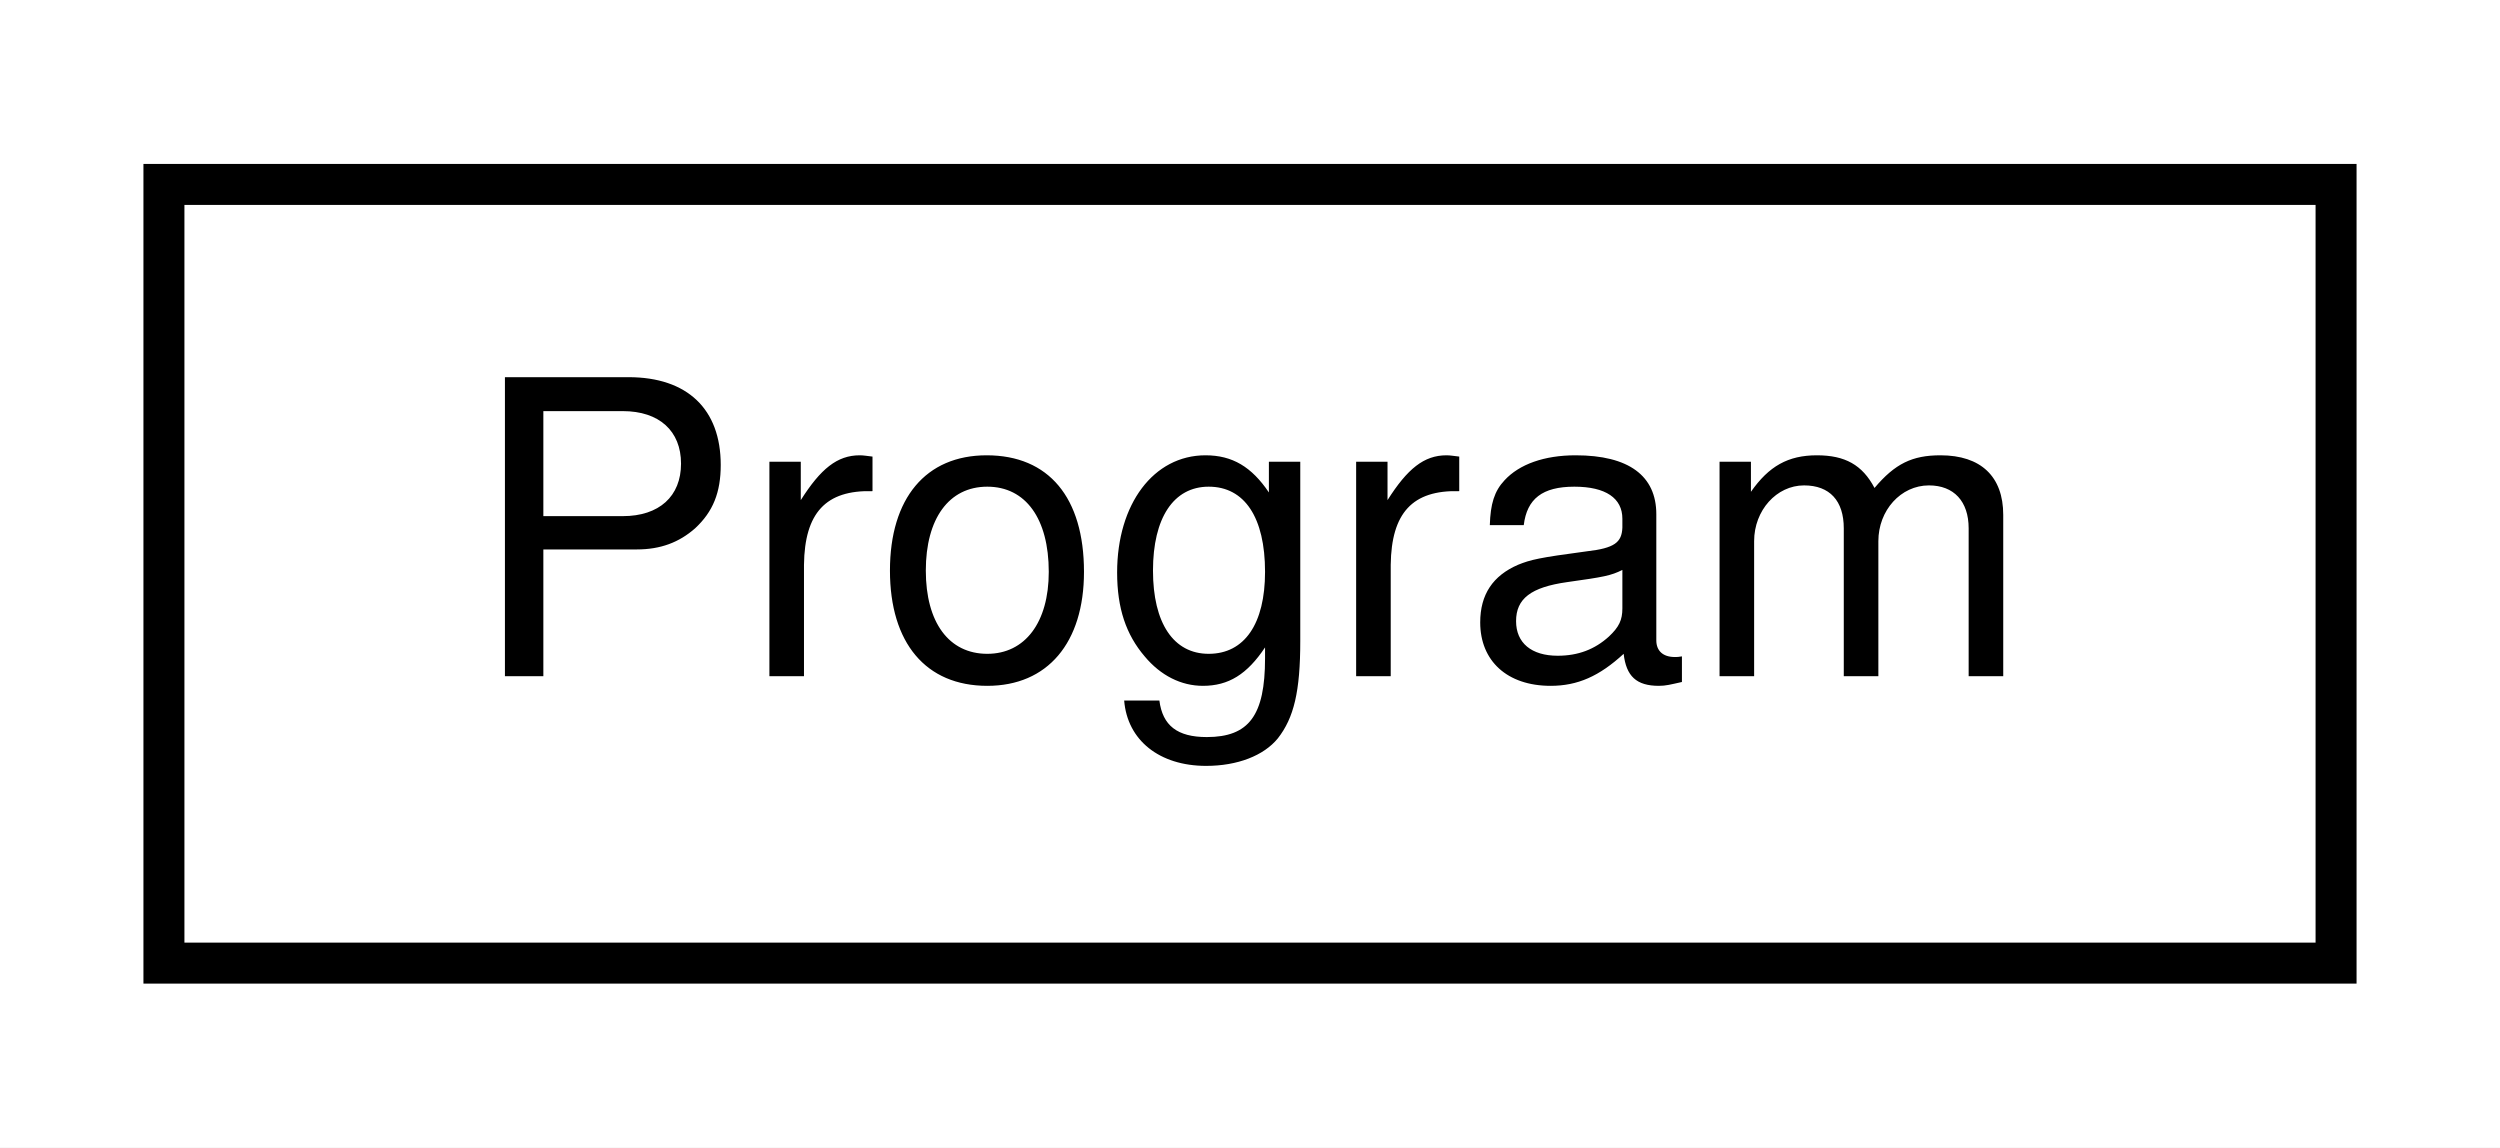
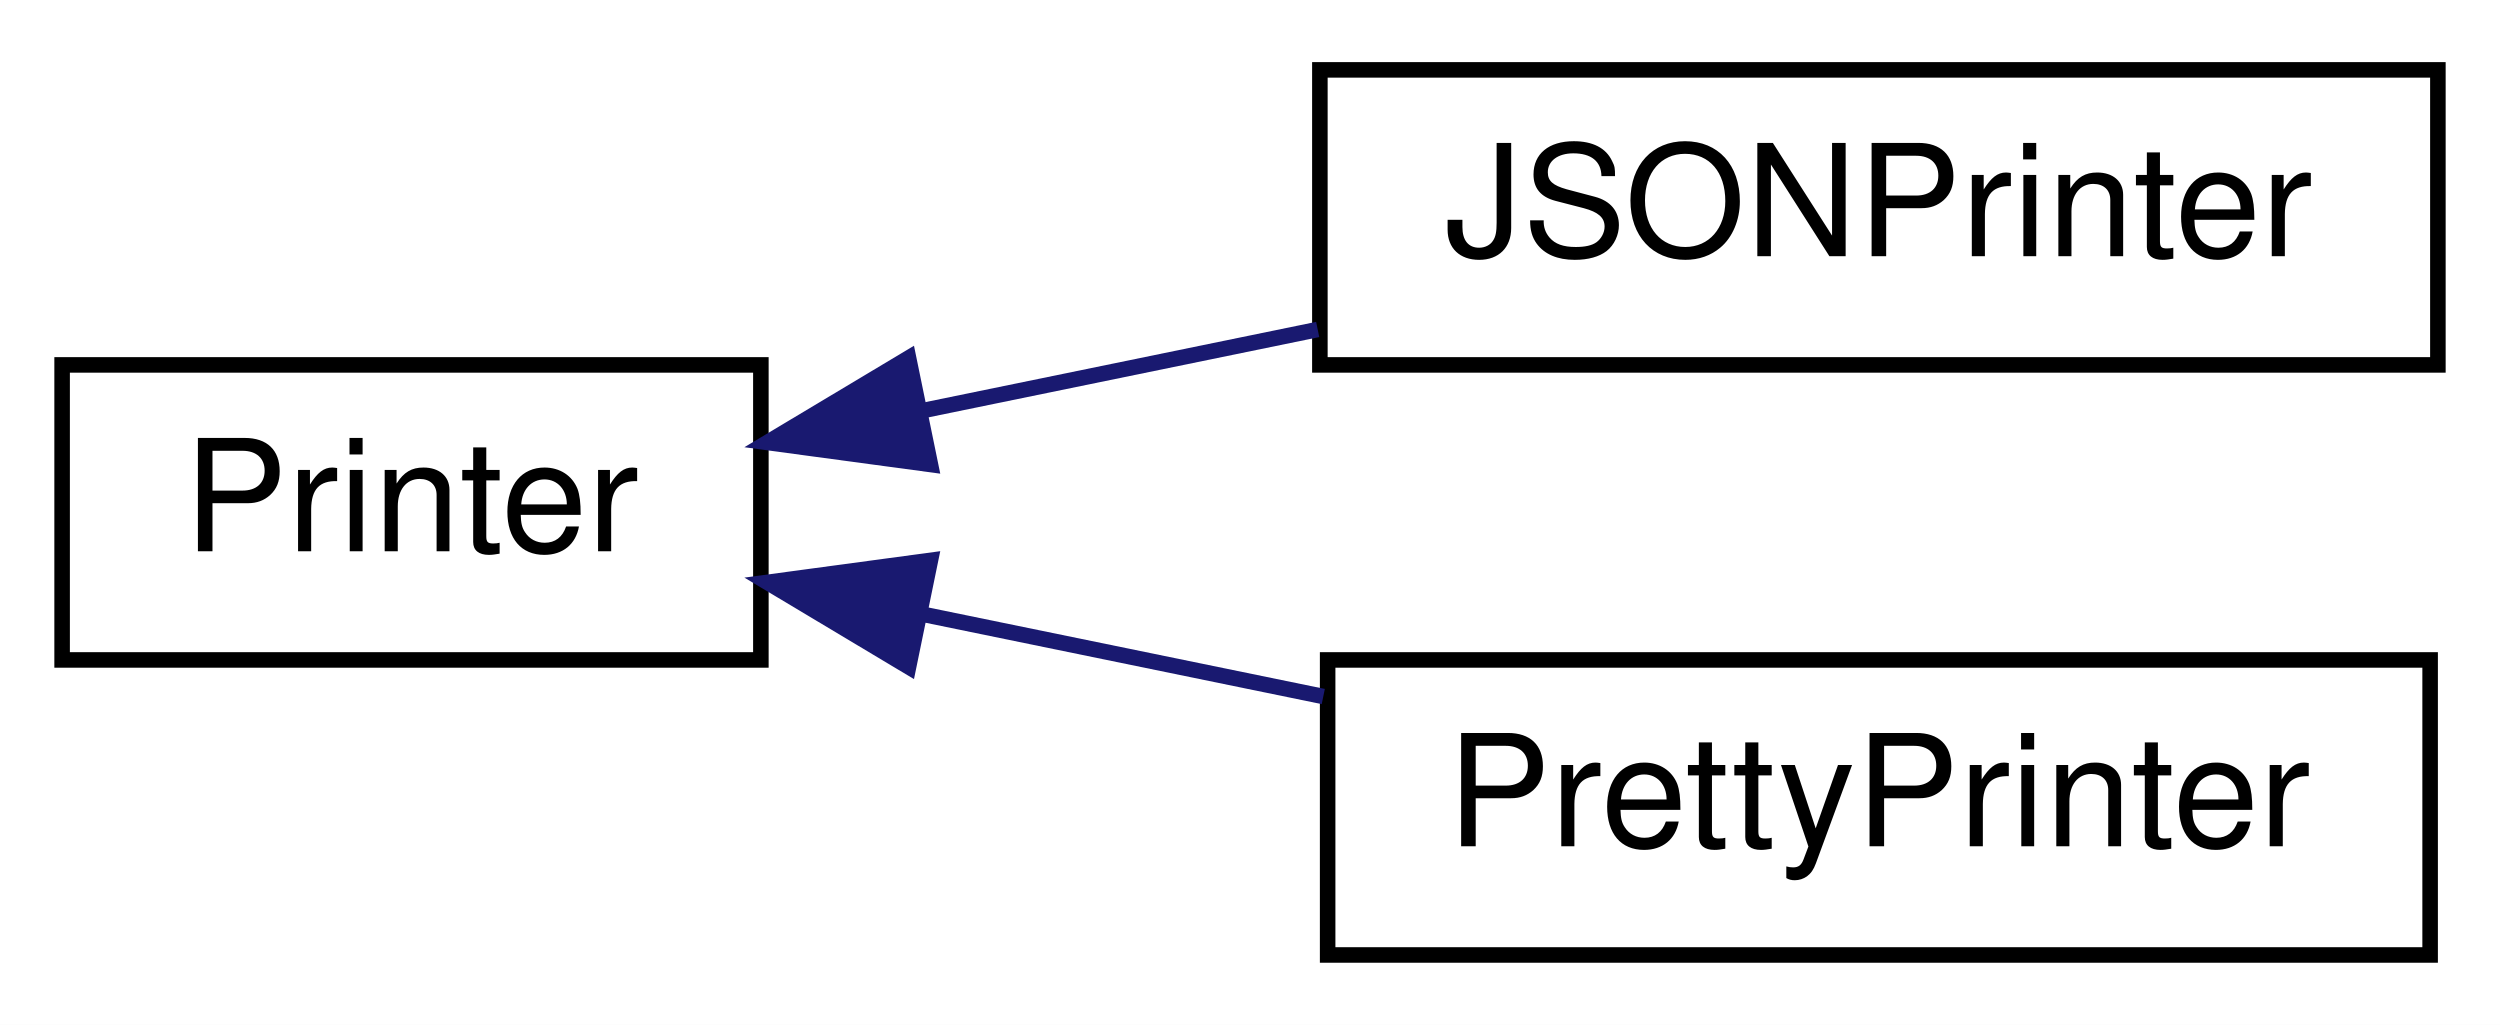
- <svg xmlns="http://www.w3.org/2000/svg" xmlns:xlink="http://www.w3.org/1999/xlink" width="61pt" height="28pt" viewBox="0.00 0.00 61.00 28.00">
-   <g id="graph0" class="graph" transform="scale(1 1) rotate(0) translate(4 24)">
-     <polygon fill="white" stroke="none" points="-4,4 -4,-24 57,-24 57,4 -4,4" />
+ <svg xmlns="http://www.w3.org/2000/svg" xmlns:xlink="http://www.w3.org/1999/xlink" width="161pt" height="66pt" viewBox="0.00 0.00 161.00 66.00">
+   <g id="graph0" class="graph" transform="scale(1 1) rotate(0) translate(4 62)">
+     <polygon fill="white" stroke="none" points="-4,4 -4,-62 157,-62 157,4 -4,4" />
    <g id="node1" class="node">
      <g id="a_node1">
-         <a xlink:href="classarm__compute_1_1_program.xhtml" target="_top" xlink:title="Program class. ">
-           <polygon fill="white" stroke="black" points="-3.55271e-15,-0.5 -3.55271e-15,-19.5 53,-19.5 53,-0.5 -3.55271e-15,-0.5" />
-           <text text-anchor="middle" x="26.5" y="-7.5" font-family="Helvetica" font-size="10.00">Program</text>
+         <a xlink:href="classarm__compute_1_1test_1_1framework_1_1_printer.xhtml" target="_top" xlink:title="Abstract printer class used by the Framework to present output. ">
+           <polygon fill="white" stroke="black" points="0,-19.5 0,-38.5 45,-38.5 45,-19.5 0,-19.5" />
+           <text text-anchor="middle" x="22.5" y="-26.5" font-family="Helvetica" font-size="10.00">Printer</text>
        </a>
      </g>
    </g>
+     <g id="node2" class="node">
+       <g id="a_node2">
+         <a xlink:href="classarm__compute_1_1test_1_1framework_1_1_j_s_o_n_printer.xhtml" target="_top" xlink:title="Implementation of a Printer that produces JSON output. ">
+           <polygon fill="white" stroke="black" points="81,-38.5 81,-57.5 153,-57.5 153,-38.5 81,-38.5" />
+           <text text-anchor="middle" x="117" y="-45.5" font-family="Helvetica" font-size="10.00">JSONPrinter</text>
+         </a>
+       </g>
+     </g>
+     <g id="edge1" class="edge">
+       <path fill="none" stroke="midnightblue" d="M55.38,-35.548C63.597,-37.236 72.486,-39.062 80.859,-40.782" />
+       <polygon fill="midnightblue" stroke="midnightblue" points="55.921,-32.086 45.421,-33.503 54.513,-38.943 55.921,-32.086" />
+     </g>
+     <g id="node3" class="node">
+       <g id="a_node3">
+         <a xlink:href="classarm__compute_1_1test_1_1framework_1_1_pretty_printer.xhtml" target="_top" xlink:title="Implementation of a Printer that produces human readable output. ">
+           <polygon fill="white" stroke="black" points="81.5,-0.5 81.5,-19.5 152.5,-19.5 152.5,-0.5 81.5,-0.5" />
+           <text text-anchor="middle" x="117" y="-7.5" font-family="Helvetica" font-size="10.00">PrettyPrinter</text>
+         </a>
+       </g>
+     </g>
+     <g id="edge2" class="edge">
+       <path fill="none" stroke="midnightblue" d="M55.486,-22.43C63.791,-20.724 72.777,-18.878 81.219,-17.144" />
+       <polygon fill="midnightblue" stroke="midnightblue" points="54.513,-19.057 45.421,-24.497 55.921,-25.914 54.513,-19.057" />
+     </g>
  </g>
</svg>
